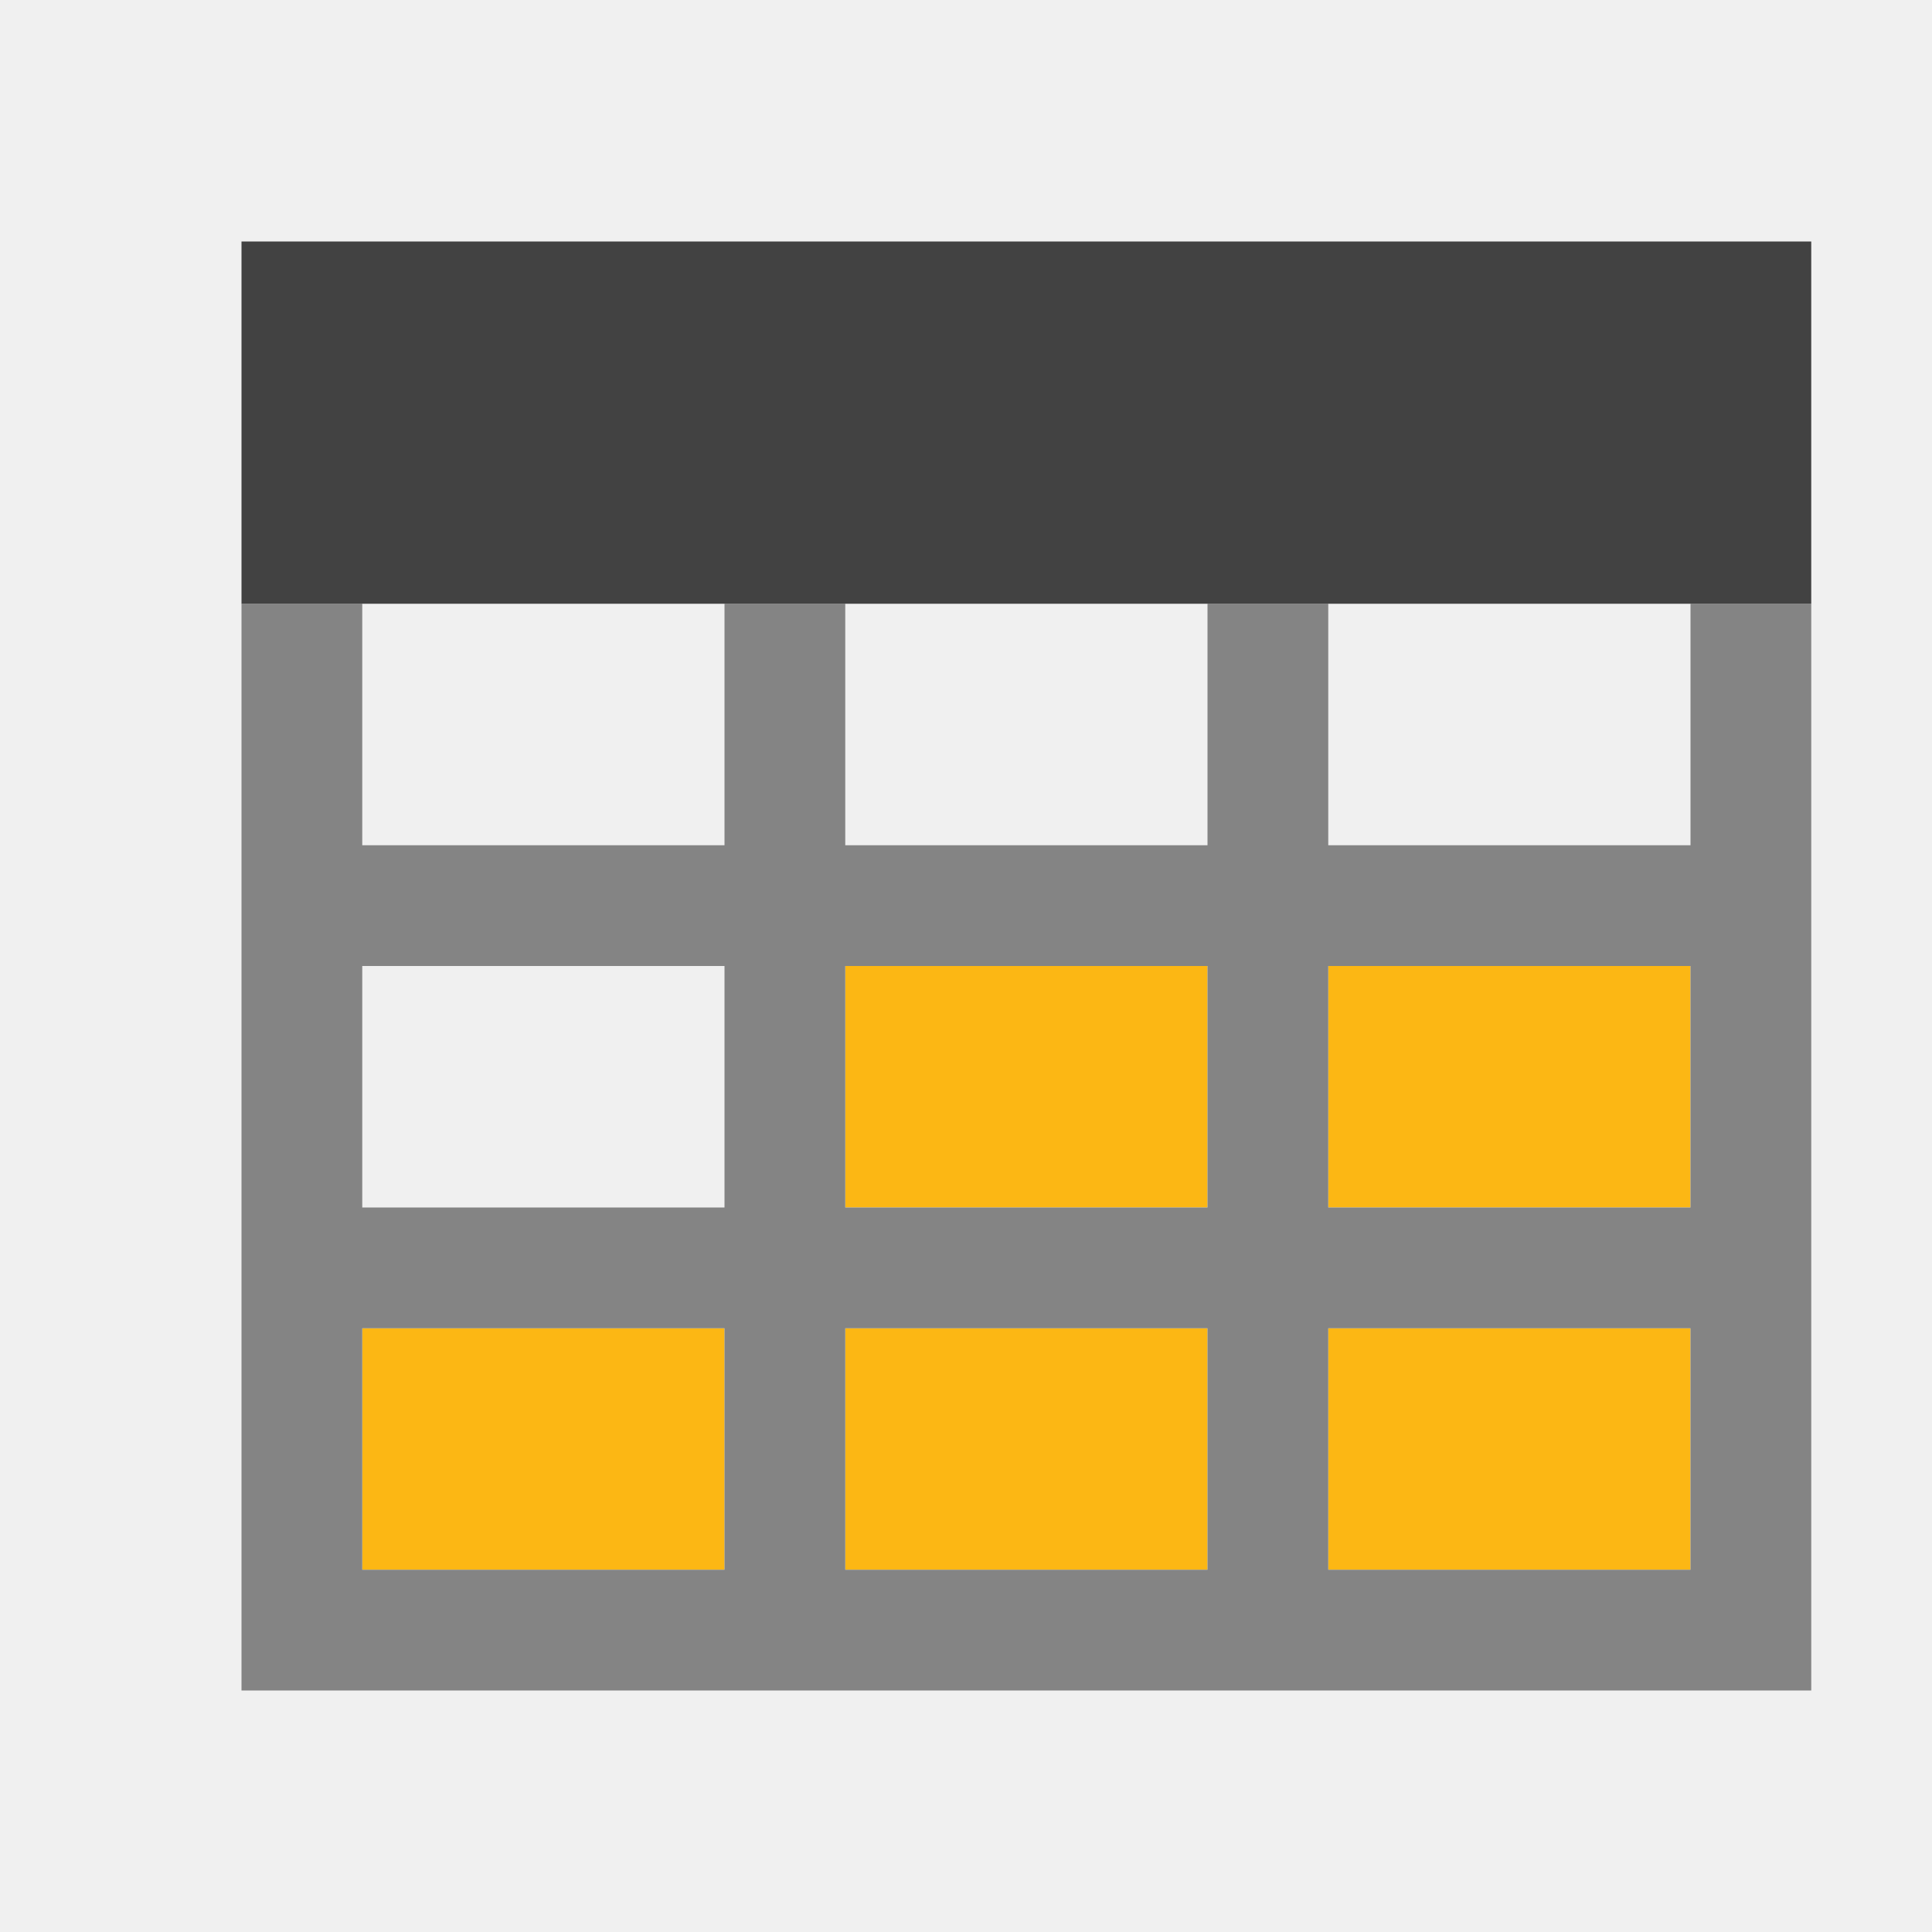
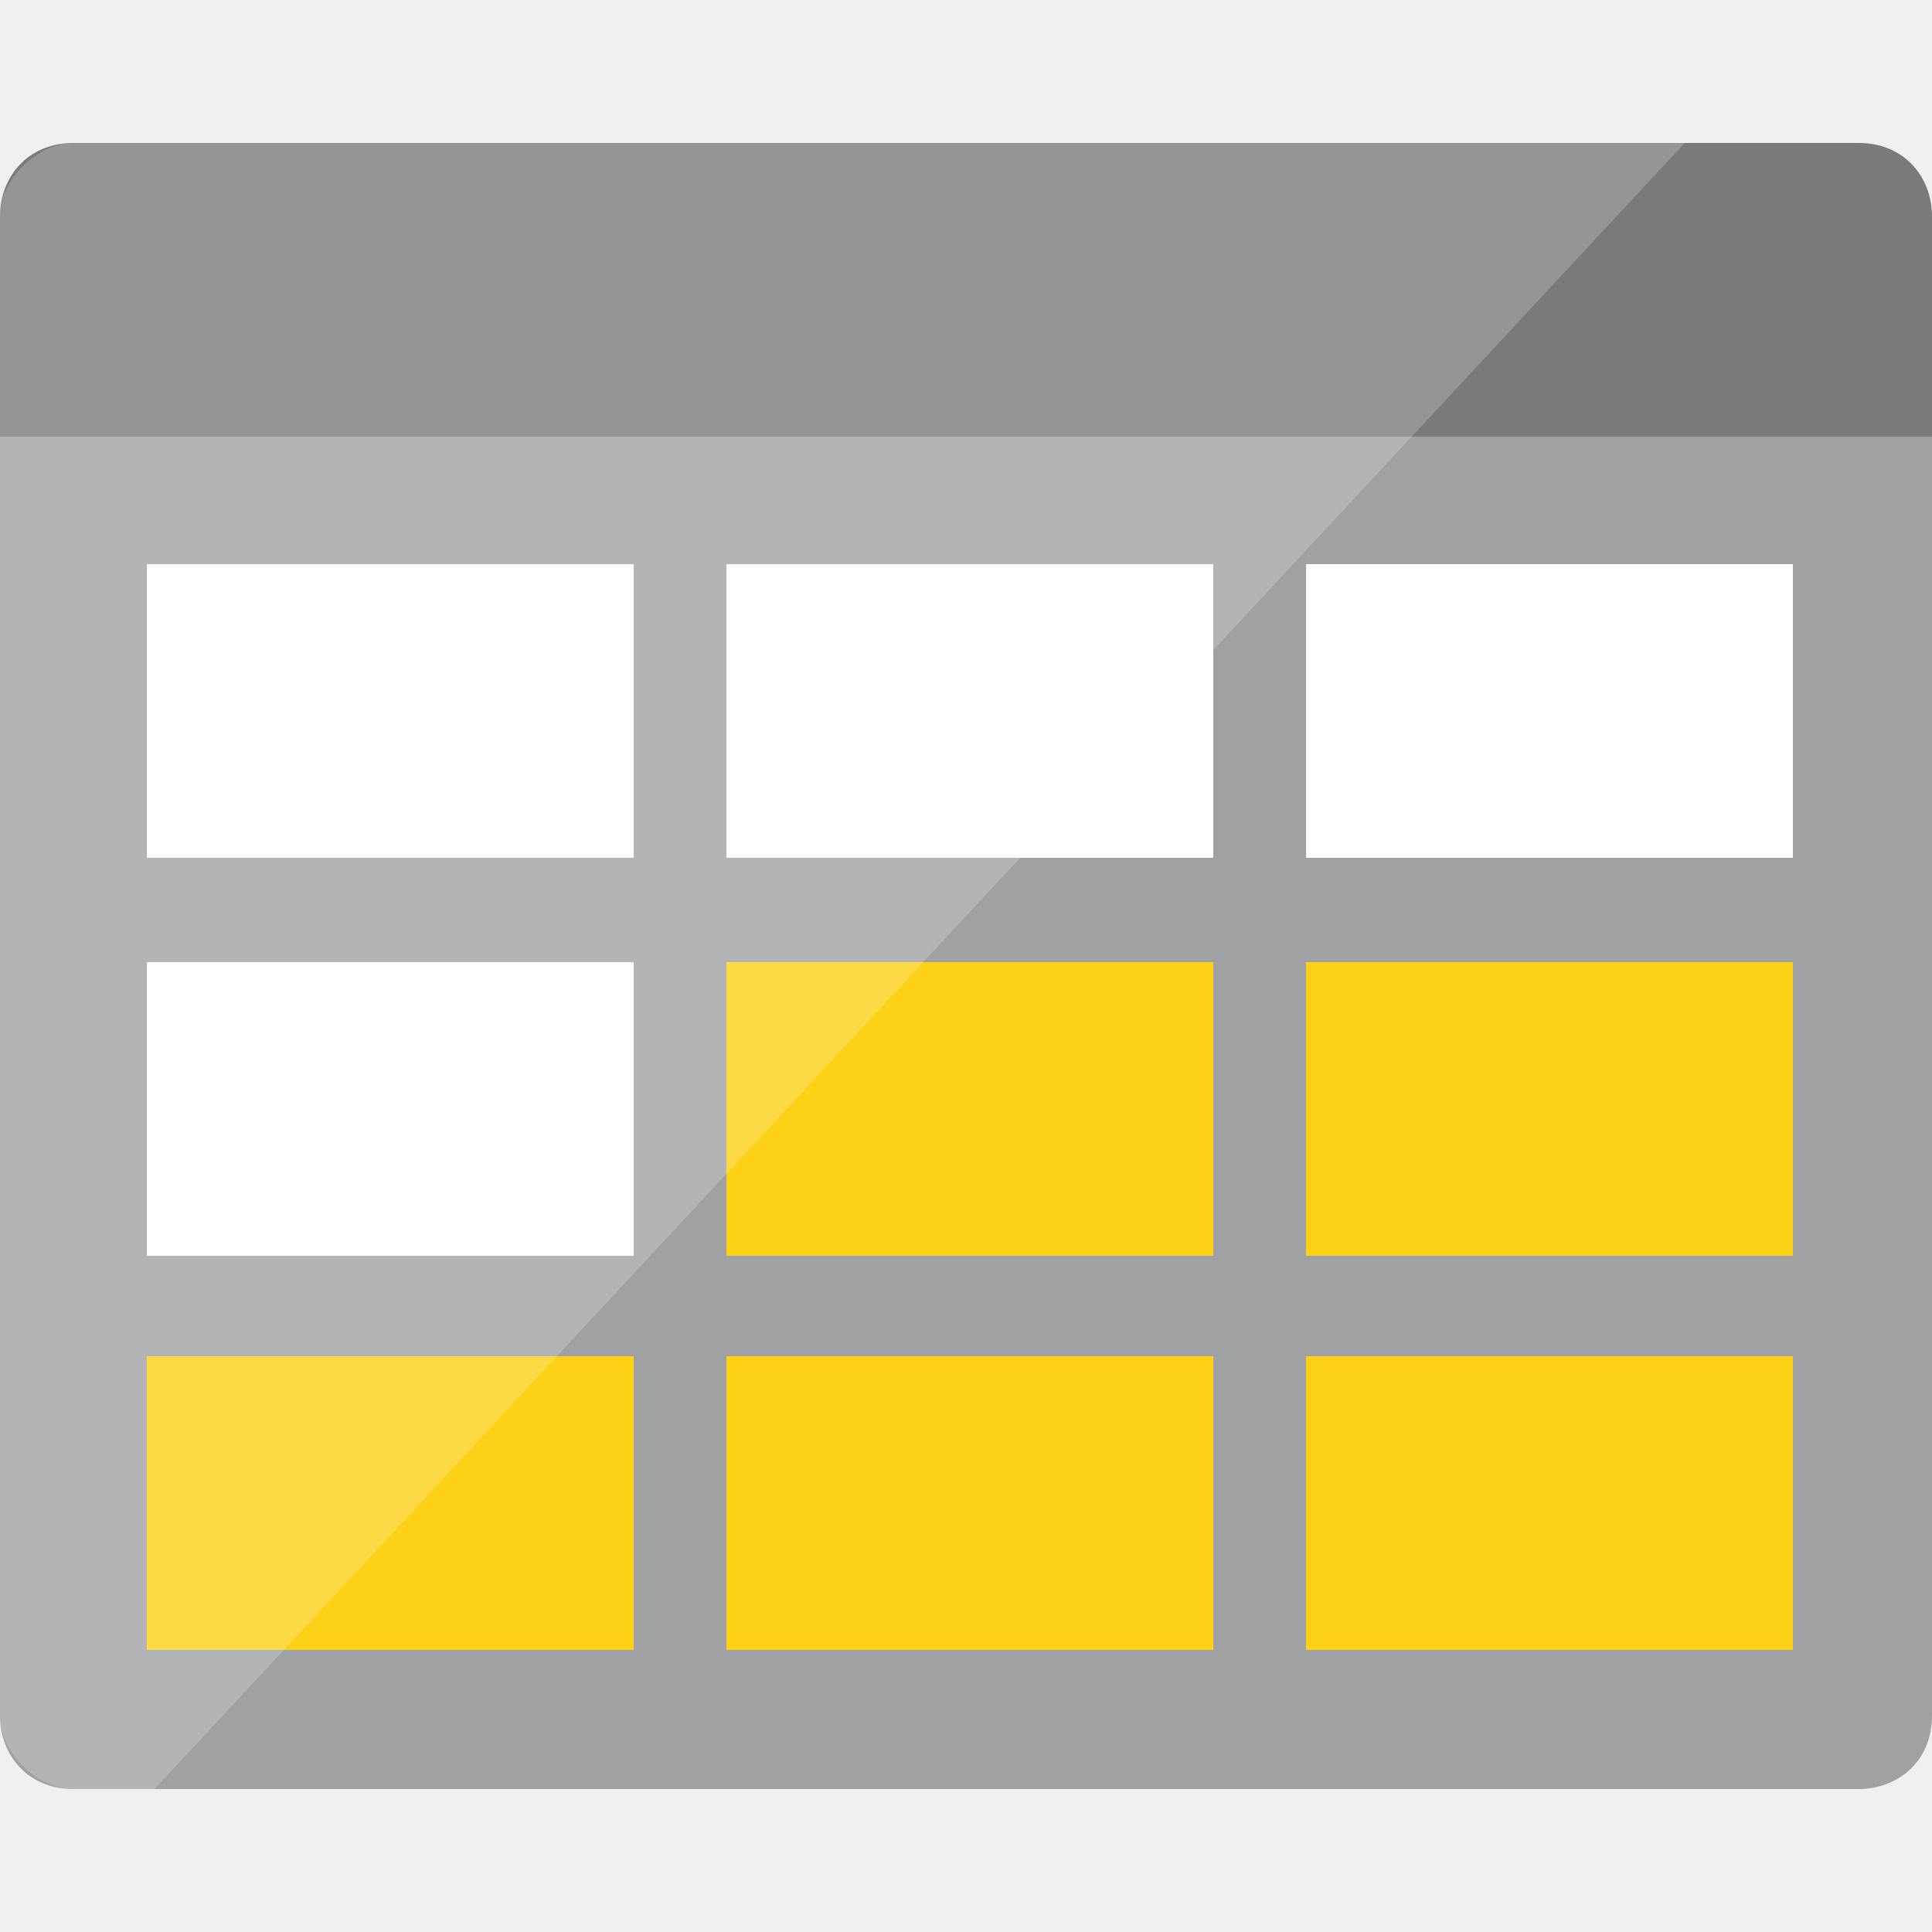
- <svg xmlns="http://www.w3.org/2000/svg" viewBox="0 0 16 16">
-   <defs>
-     <style>.icon-canvas-transparent,.icon-vs-out{fill:#f6f6f6;}.icon-canvas-transparent{opacity:0;}.graph-yellow{fill:#fcb714;}.icon-disabled-grey{fill:#848484;}.icon-vs-bg{fill:#424242;}</style>
-   </defs>
-   <g id="canvas">
-     <path class="icon-canvas-transparent" d="M16,16H0V0H16Z" />
-   </g>
-   <g id="outline" style="display: none;">
-     <path class="icon-vs-out" d="M16,15H1V1H16Z" style="display: none;" />
-   </g>
-   <g id="iconBg">
-     <path class="graph-yellow" d="M14,8v2H11V8ZM7,10h3V8H7Zm4,3h3V11H11ZM7,13h3V11H7ZM3,13H6V11H3Z" />
-     <path class="icon-disabled-grey" d="M14,5V7H11V5H10V7H7V5H6V7H3V5H2v9H15V5ZM6,13H3V11H6Zm0-3H3V8H6Zm4,3H7V11h3Zm0-3H7V8h3Zm4,3H11V11h3Zm0-3H11V8h3Z" />
-     <path class="icon-vs-bg" d="M15,2V5H2V2Z" />
-   </g>
+ <svg xmlns="http://www.w3.org/2000/svg" width="50" height="50" viewBox="0 0 50 50" id="Layer_1" overflow="hidden">
+   <path d="M0 44.4C0 45.4 0.7 46.3 1.9 46.3L48.1 46.3C49.1 46.3 50 45.6 50 44.4L50 11.3 0 11.3 0 44.4Z" fill="#A0A1A2" />
+   <path d="M48.1 3.7 1.9 3.7C0.7 3.7 0 4.6 0 5.6L0 11.3 50 11.3 50 5.6C50 4.6 49.3 3.7 48.1 3.7" fill="#7A7A7A" />
+   <rect x="18.8" y="14.6" width="12.6" height="7.6" fill="#FFFFFF" />
+   <rect x="18.8" y="24.9" width="12.6" height="7.6" fill="#FCD116" />
+   <rect x="33.8" y="24.9" width="12.6" height="7.6" fill="#FCD116" />
+   <rect x="33.8" y="14.6" width="12.6" height="7.6" fill="#FFFFFF" />
+   <rect x="3.8" y="14.6" width="12.6" height="7.6" fill="#FFFFFF" />
+   <rect x="3.8" y="24.9" width="12.6" height="7.6" fill="#FFFFFF" />
+   <rect x="3.8" y="35.1" width="12.6" height="7.6" fill="#FCD116" />
+   <rect x="18.8" y="35.1" width="12.6" height="7.6" fill="#FCD116" />
+   <rect x="33.8" y="35.1" width="12.6" height="7.6" fill="#FCD116" />
+   <path d="M1.9 3.7C1 3.7 0 4.6 0 5.6L0 13 0 16.3 0 44.4C0 45.4 1 46.3 1.9 46.3L4 46.3 43.6 3.7 1.9 3.7Z" fill="#FFFFFF" opacity="0.2" />
</svg>
